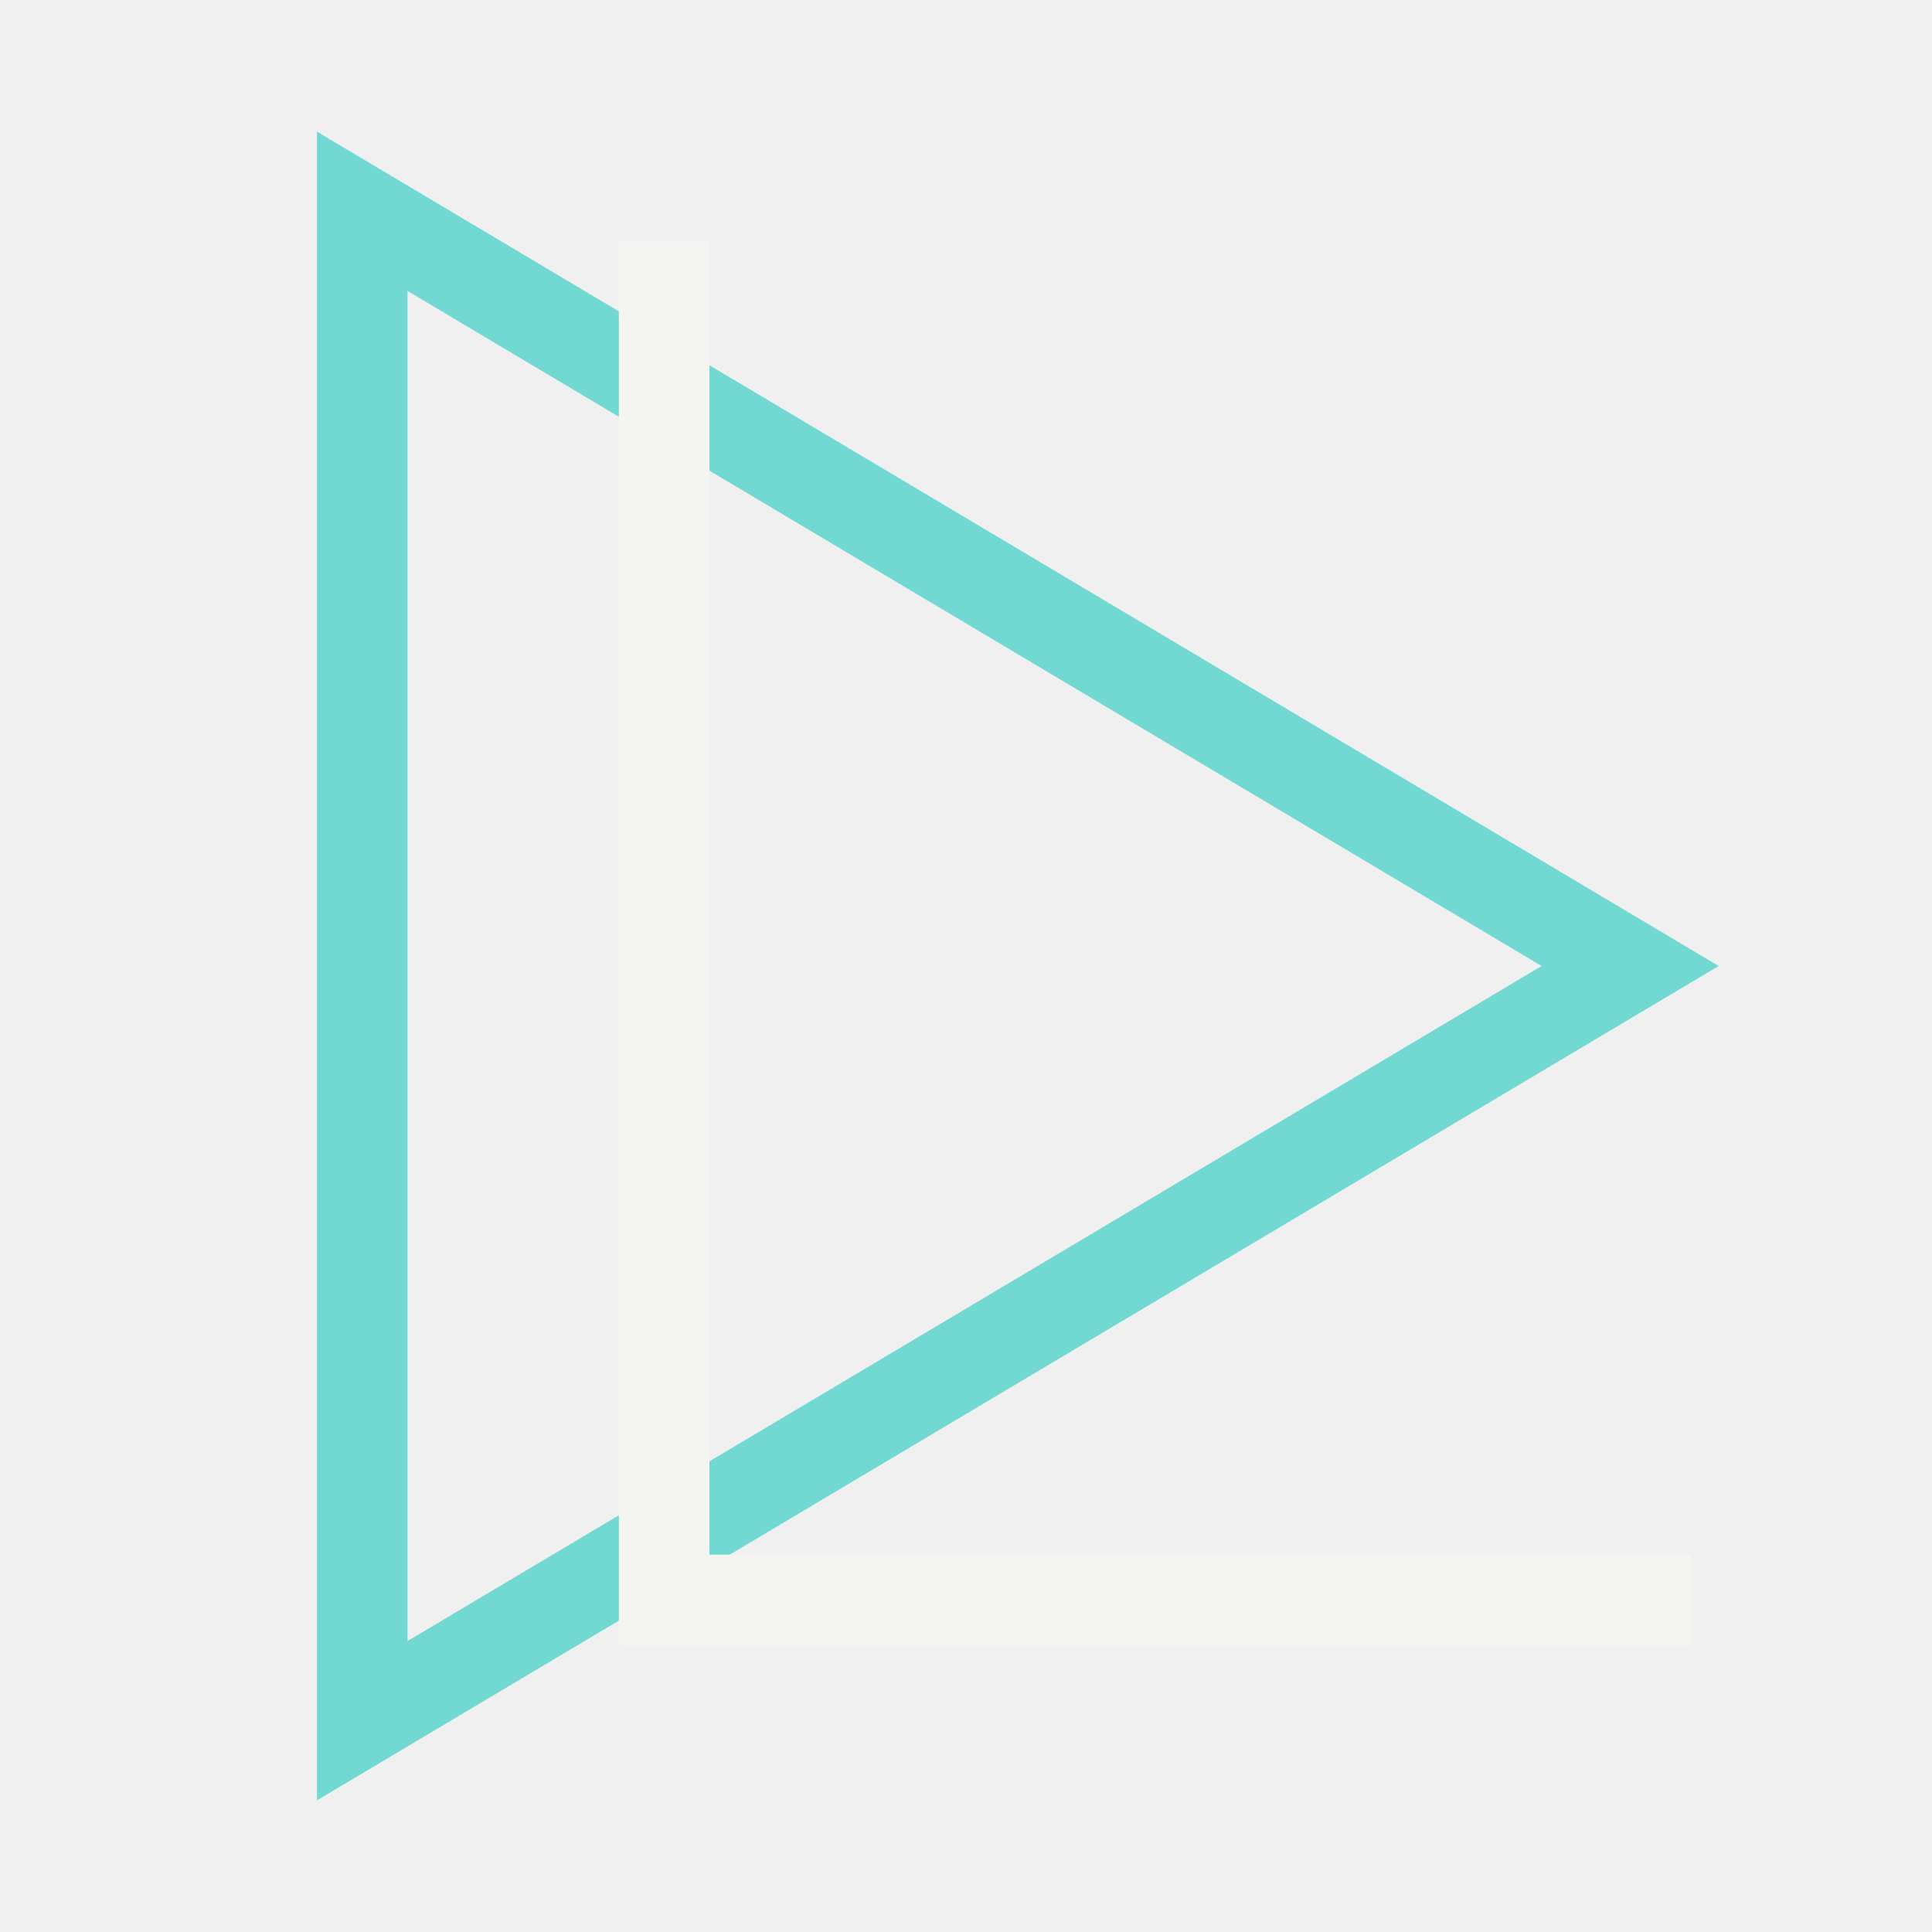
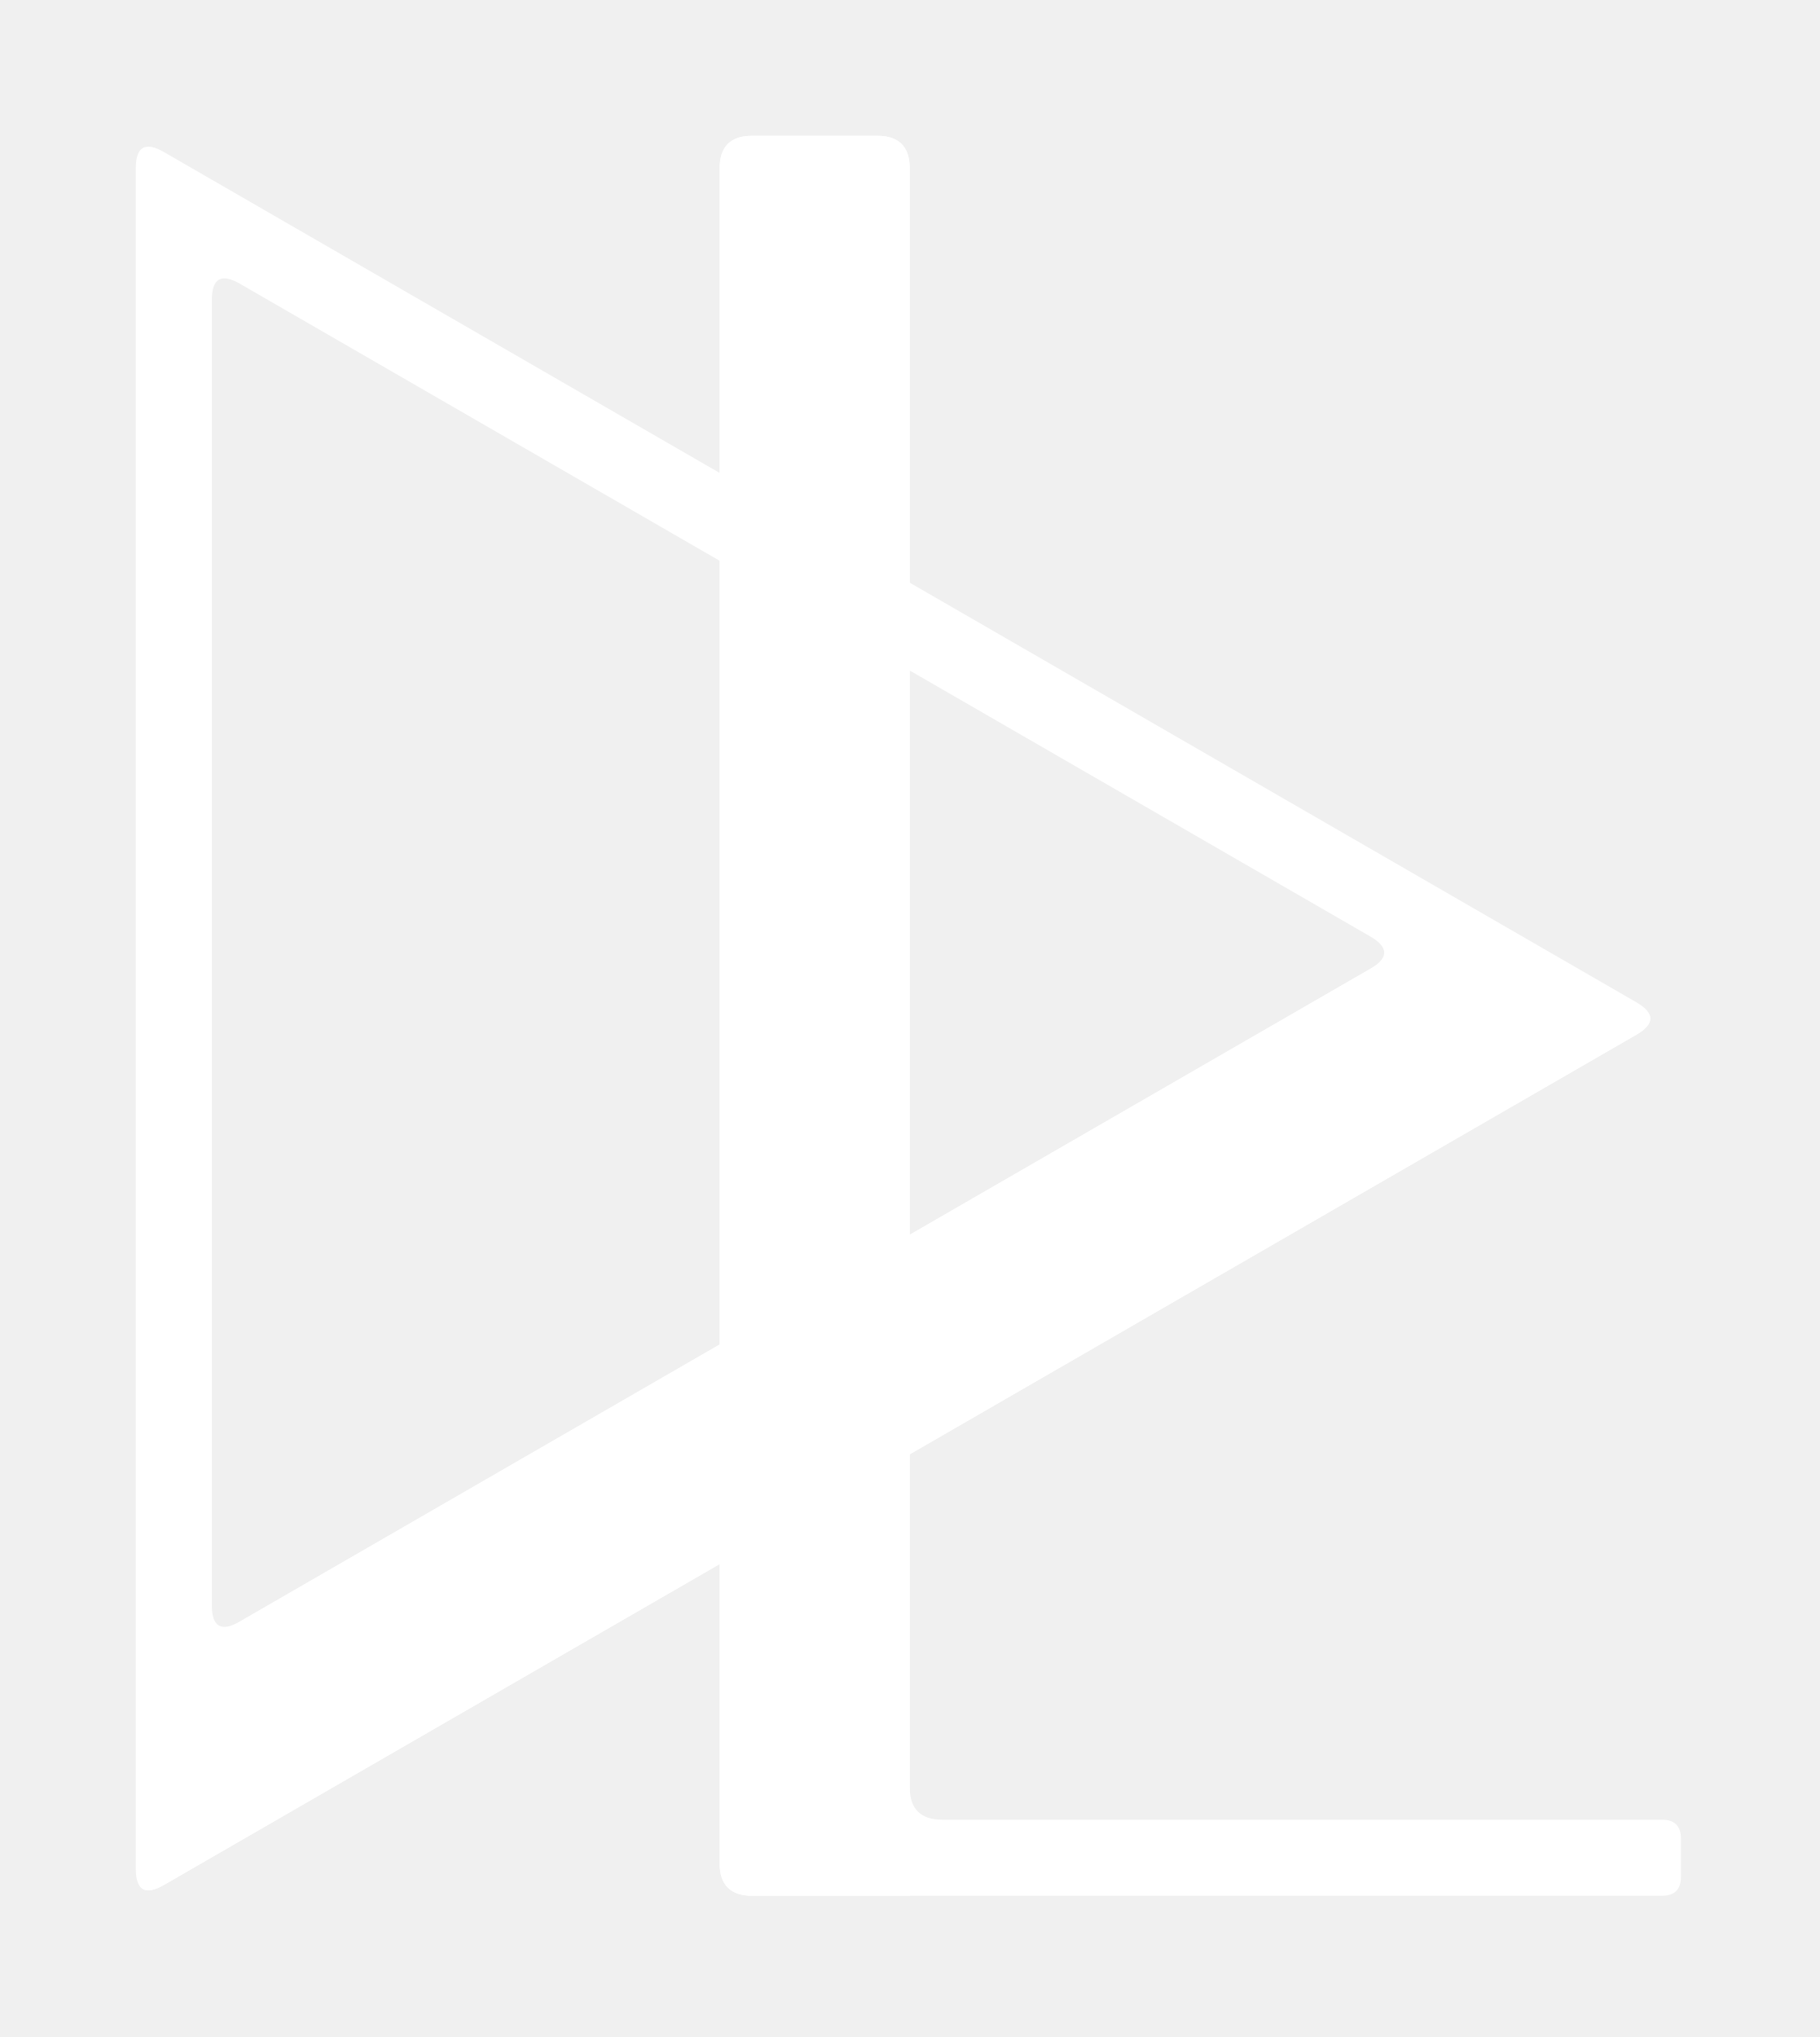
- <svg xmlns="http://www.w3.org/2000/svg" viewBox="0 0 64 64">
-   <path d="M12 7 54 32 12 57Z" fill="none" stroke="#72d8d2" stroke-width="3" />
-   <path d="M22 8v45h34" fill="none" stroke="#f4f4f0" stroke-width="3" />
+ <svg xmlns="http://www.w3.org/2000/svg" viewBox="300 100 670 750">
+   <defs>
+     <clipPath id="ring">
+       <path d="M360.392 156 L360.392 156 Q350 150 350 162 L350 788 Q350 800 360.392 794 L902.524 481 Q912.917 475 902.524 469 Z M388.392 204.497 L388.392 204.497 Q378 198.497 378 210.497 L378 691.005 Q378 703.005 388.392 697.005 L804.524 456.751 Q814.917 450.751 804.524 444.751 Z" clip-rule="evenodd" fill-rule="evenodd" />
+     </clipPath>
+     <clipPath id="stem">
+       <rect x="565" y="150" width="70" height="648" />
+     </clipPath>
+   </defs>
+   <path d="M565 162 L565 162 Q565 150 577 150 L623 150 Q635 150 635 162 L635 758 Q635 770 647 770 L912 770 Q919 770 919 777 L919 791 Q919 798 912 798 L577 798 Q565 798 565 786 Z" fill="#FFFFFF" />
+   <path d="M360.392 156 L360.392 156 Q350 150 350 162 L350 788 Q350 800 360.392 794 L902.524 481 Q912.917 475 902.524 469 Z M388.392 204.497 L388.392 204.497 Q378 198.497 378 210.497 L378 691.005 Q378 703.005 388.392 697.005 L804.524 456.751 Q814.917 450.751 804.524 444.751 Z" fill="#FFFFFF" fill-rule="evenodd" />
+   <path d="M565 162 L565 162 Q565 150 577 150 L623 150 Q635 150 635 162 L635 758 Q635 770 647 770 L912 770 Q919 770 919 777 L919 791 Q919 798 912 798 L577 798 Q565 798 565 786 Z" fill="#FFFFFF" clip-path="url(#stem)" />
+   <path d="M350 800 L912.917 475 L814.917 450.751 L378 703.005 Z" fill="#FFFFFF" clip-path="url(#ring)" />
</svg>
